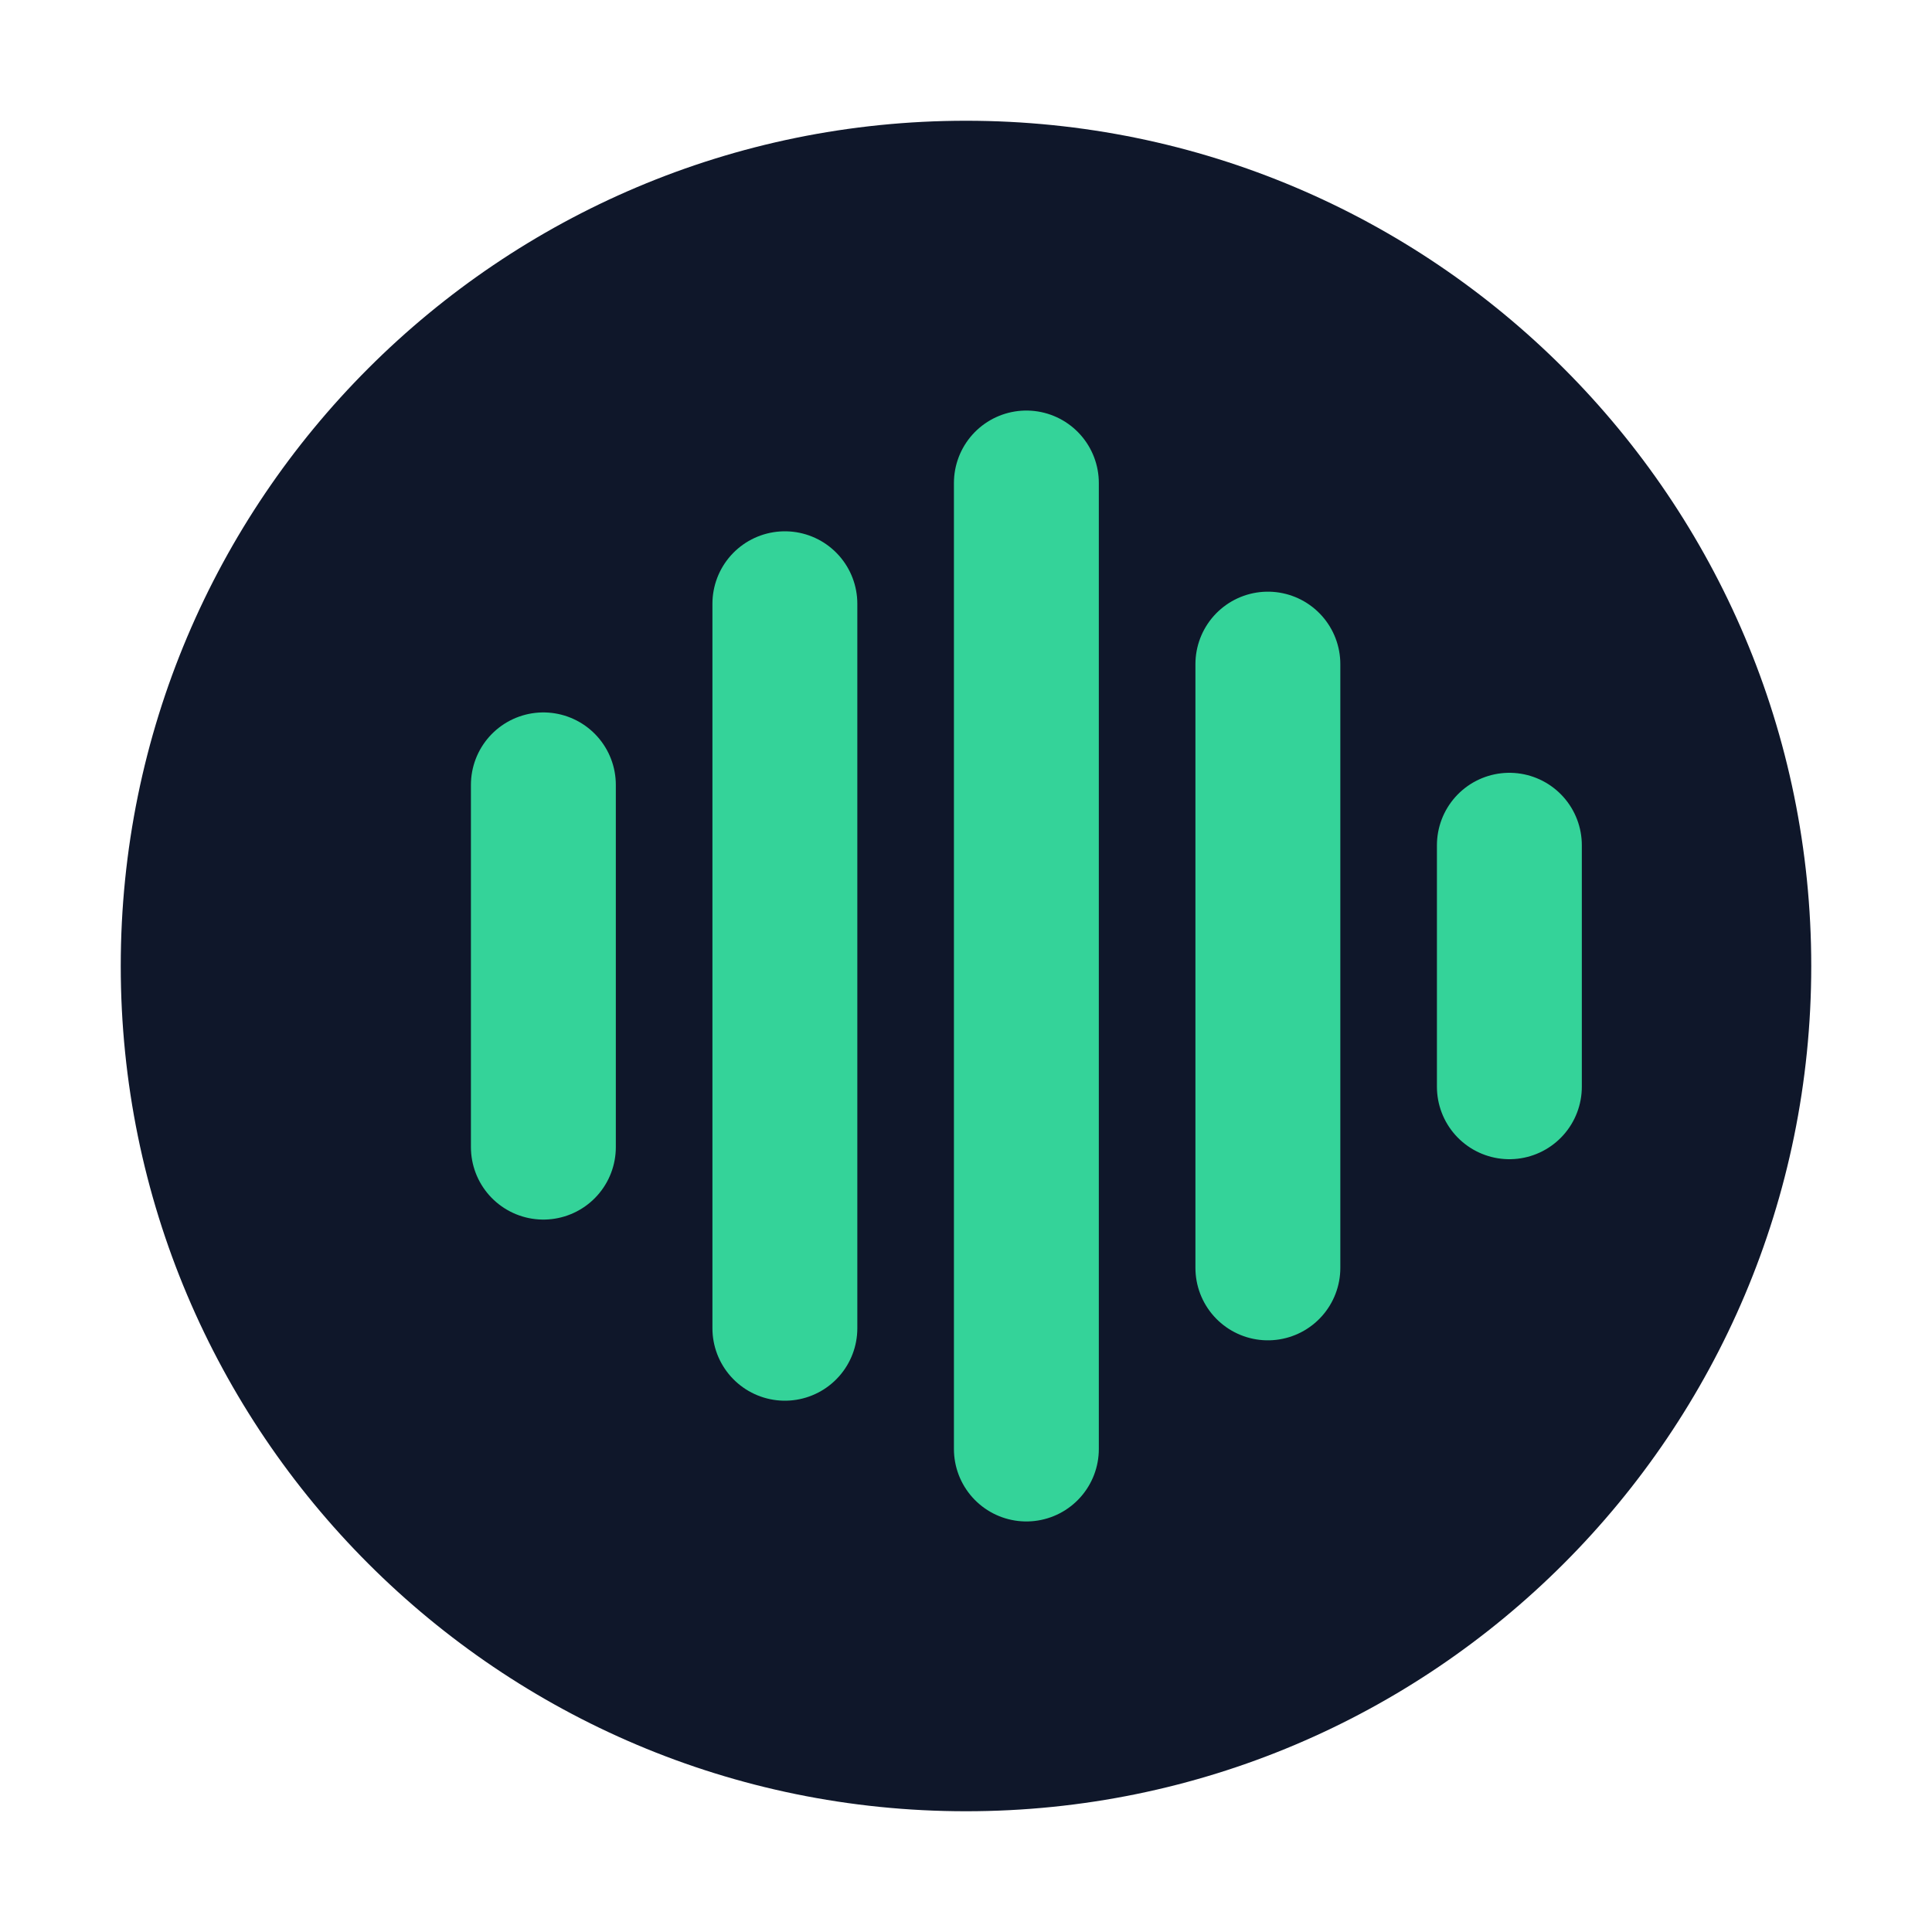
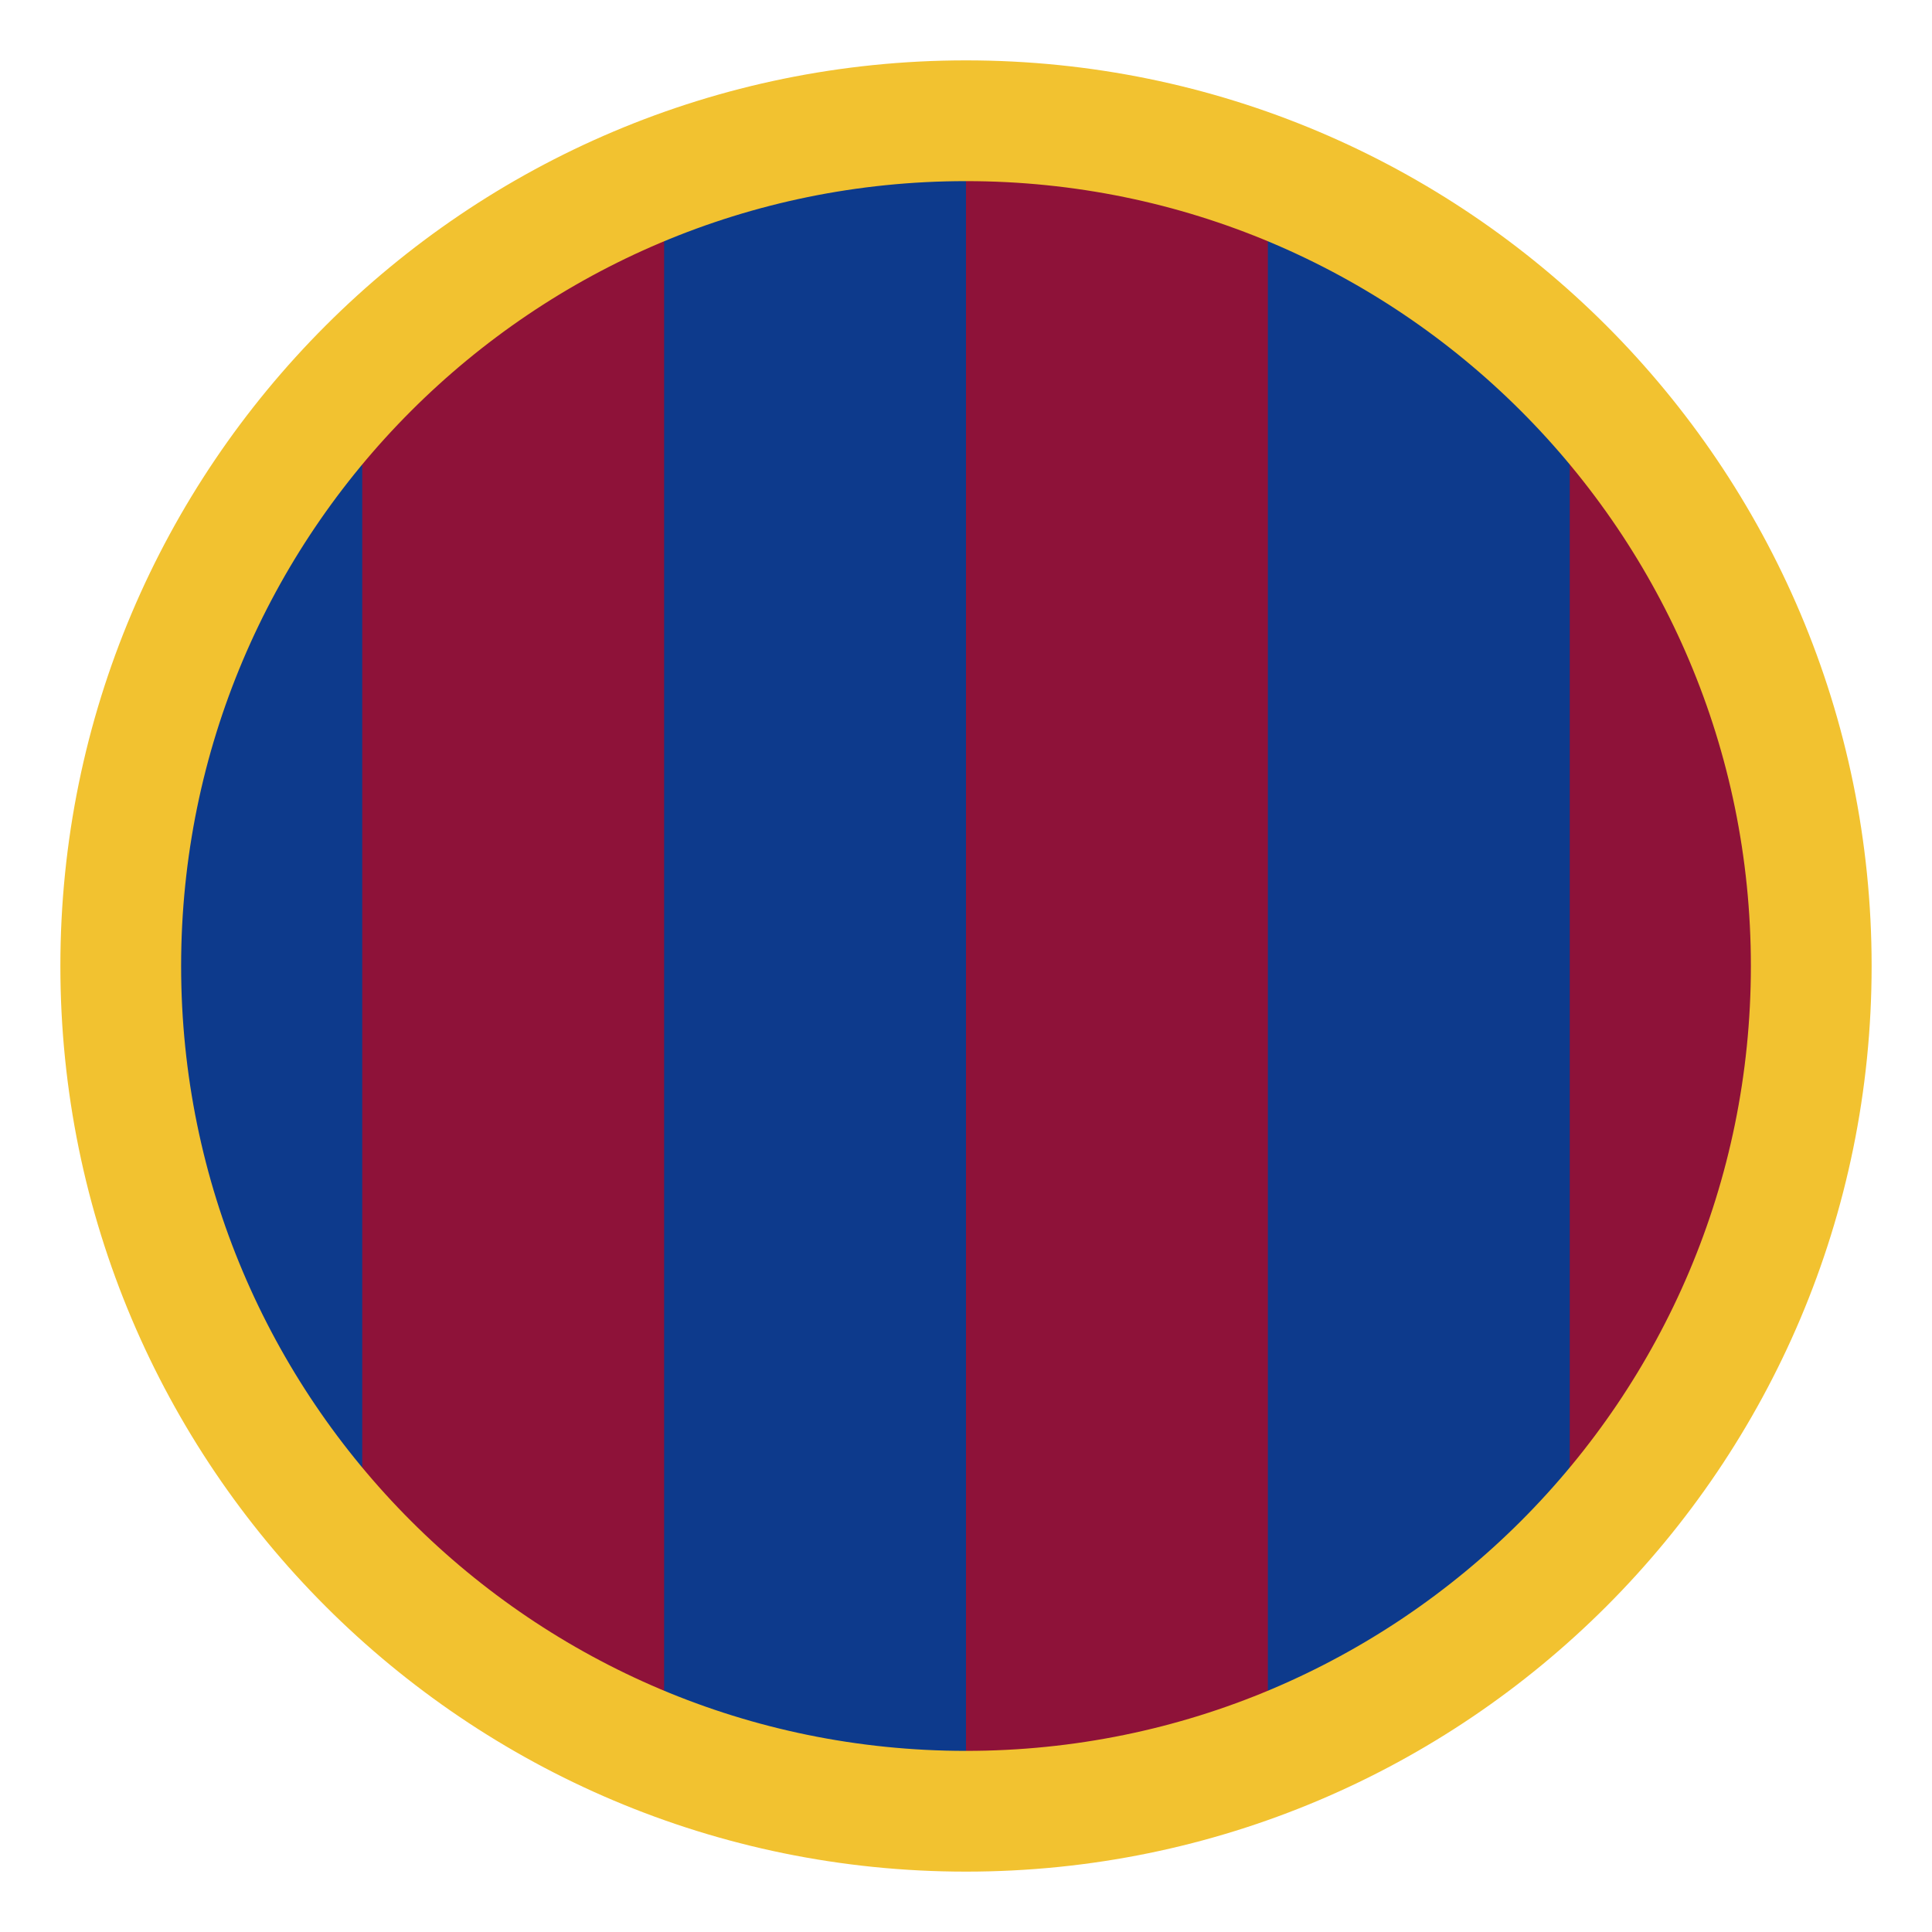
<svg xmlns="http://www.w3.org/2000/svg" viewBox="0 0 32 32">
-   <circle cx="16" cy="16" r="14" fill="#0f172a" />
-   <path d="M9 13v6M13 10v12M17 8v16M21 11v10M25 14v4" stroke="#34d399" stroke-width="2.4" stroke-linecap="round" />
+   <defs>
+     <clipPath id="c">
+       <circle cx="16" cy="16" r="14" />
+     </clipPath>
+   </defs>
+   <g clip-path="url(#c)">
+     <rect width="32" height="32" fill="#0d3a8c" />
+     <rect x="6" width="5" height="32" fill="#8e1239" />
+     <rect x="16" width="5" height="32" fill="#8e1239" />
+     <rect x="26" width="5" height="32" fill="#8e1239" />
+   </g>
+   <circle cx="16" cy="16" r="14" fill="none" stroke="#f2c230" stroke-width="2" />
</svg>
